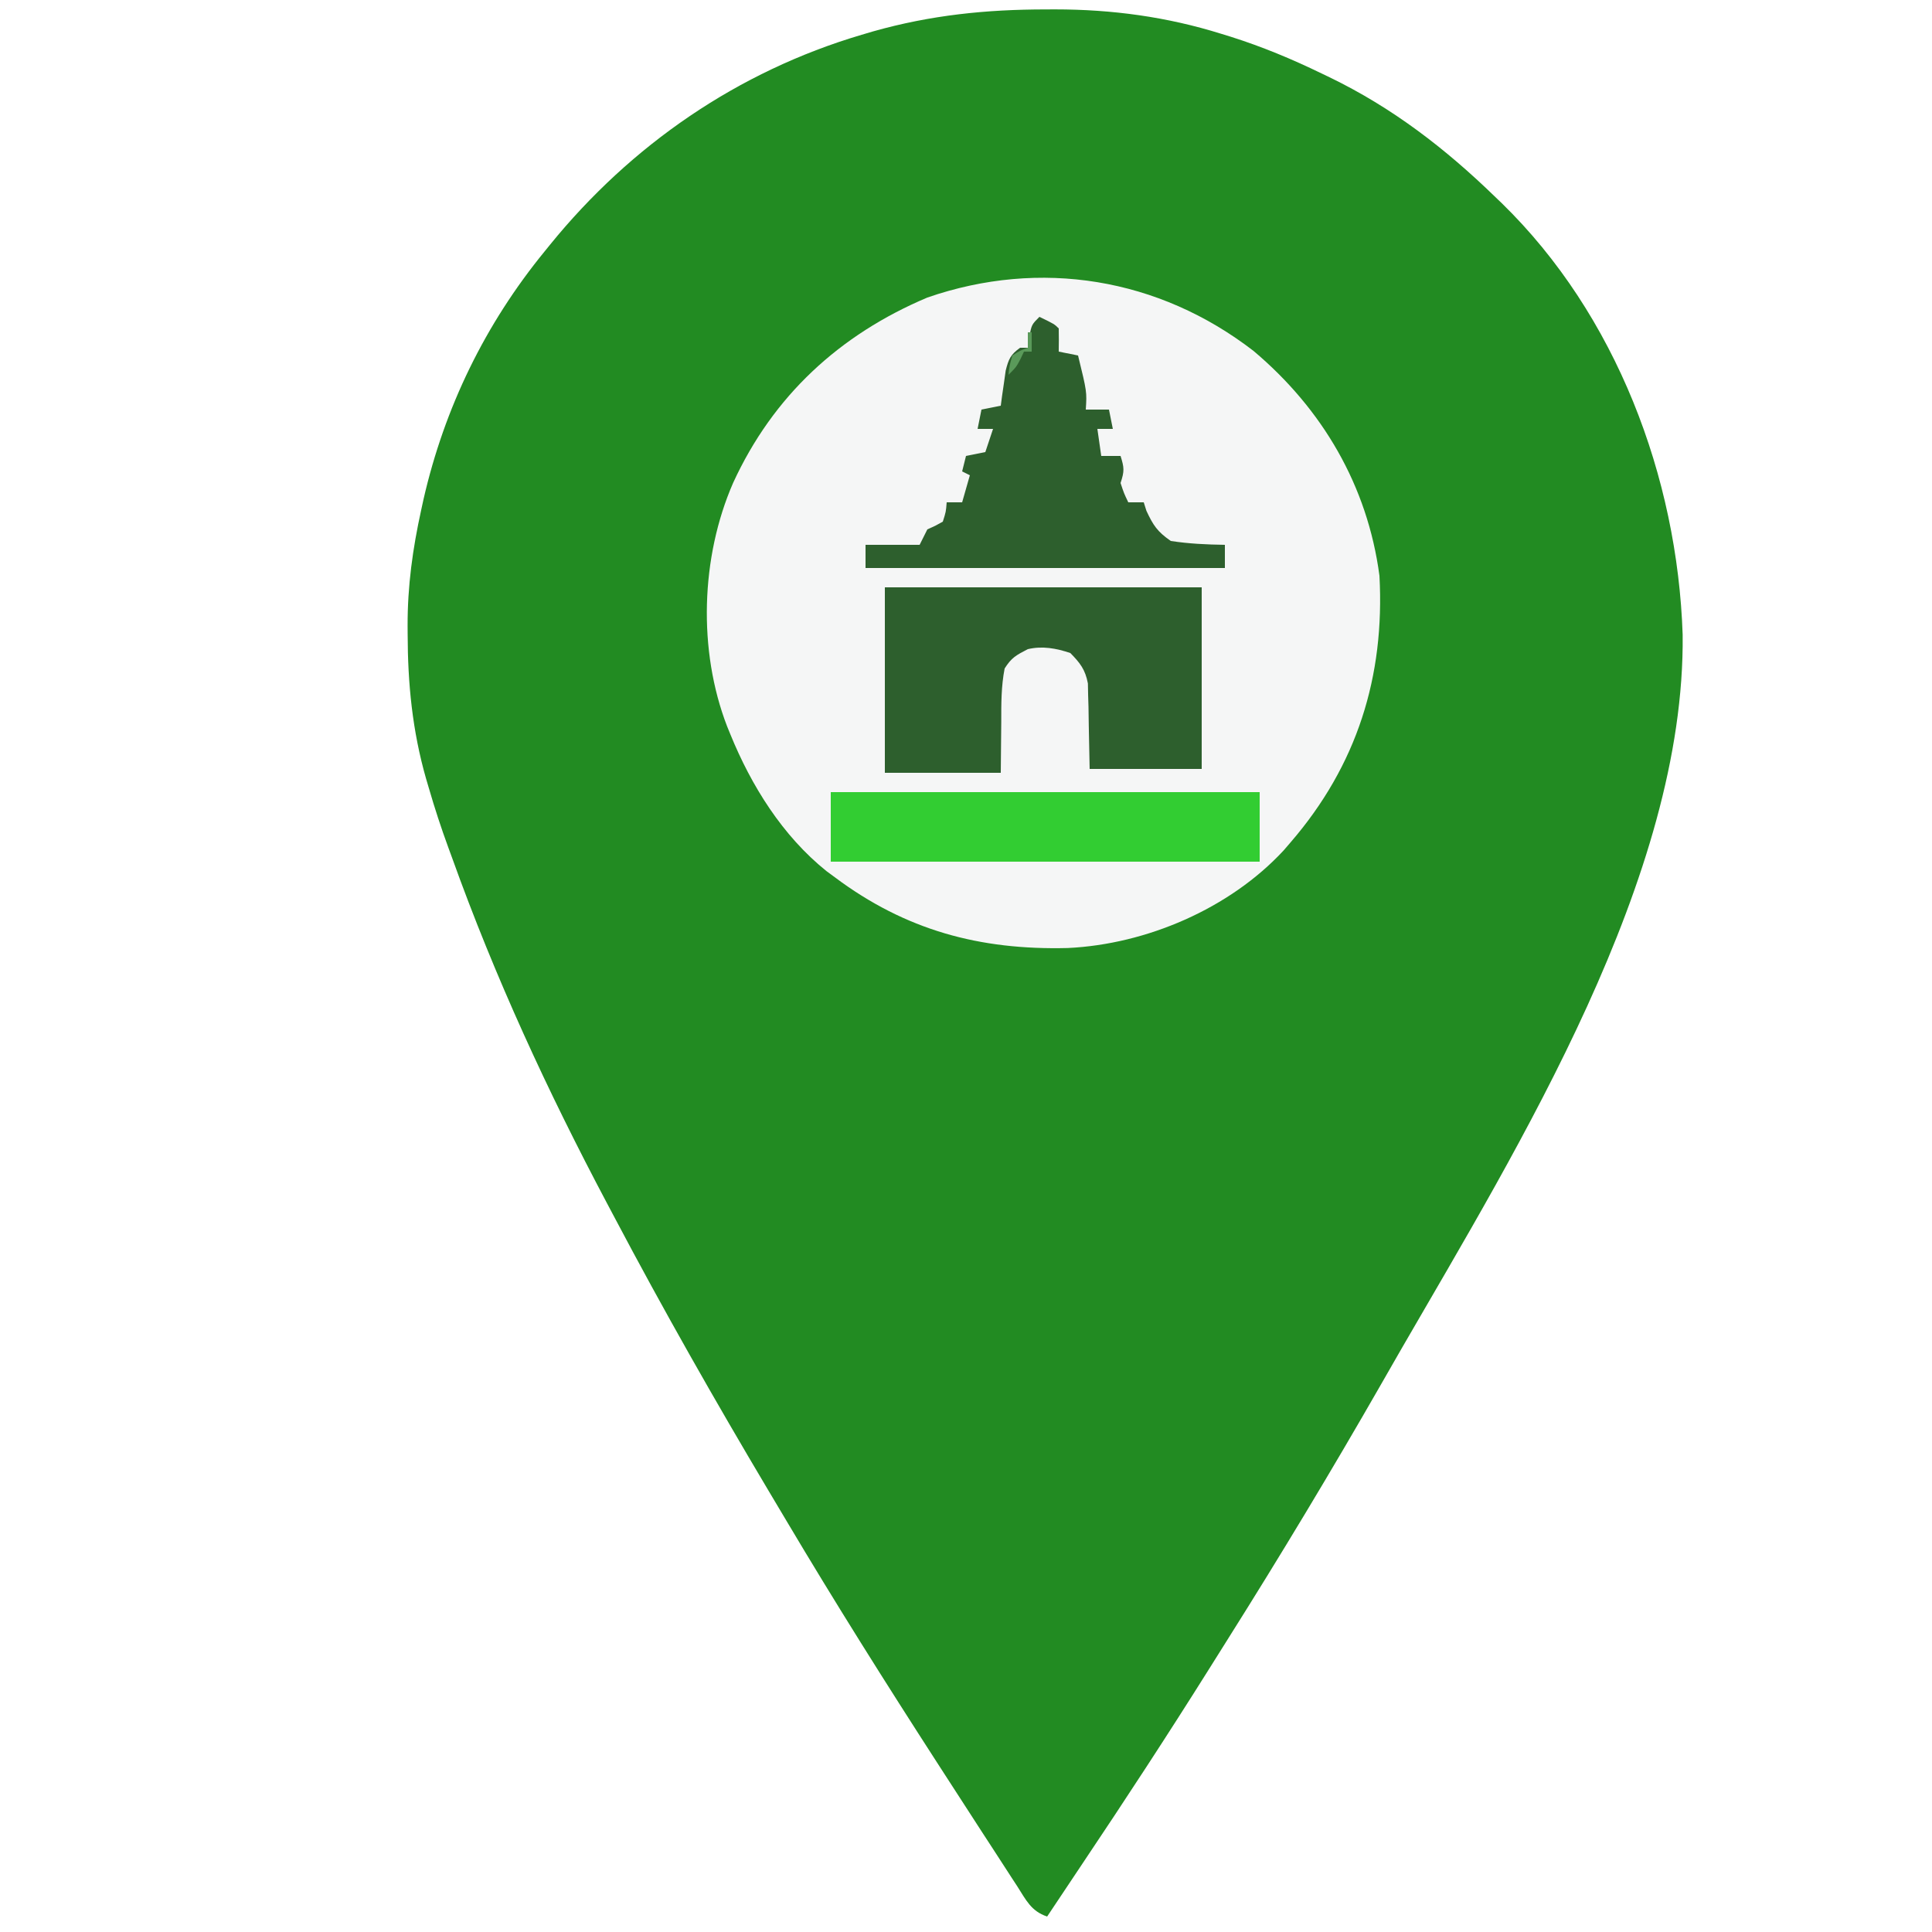
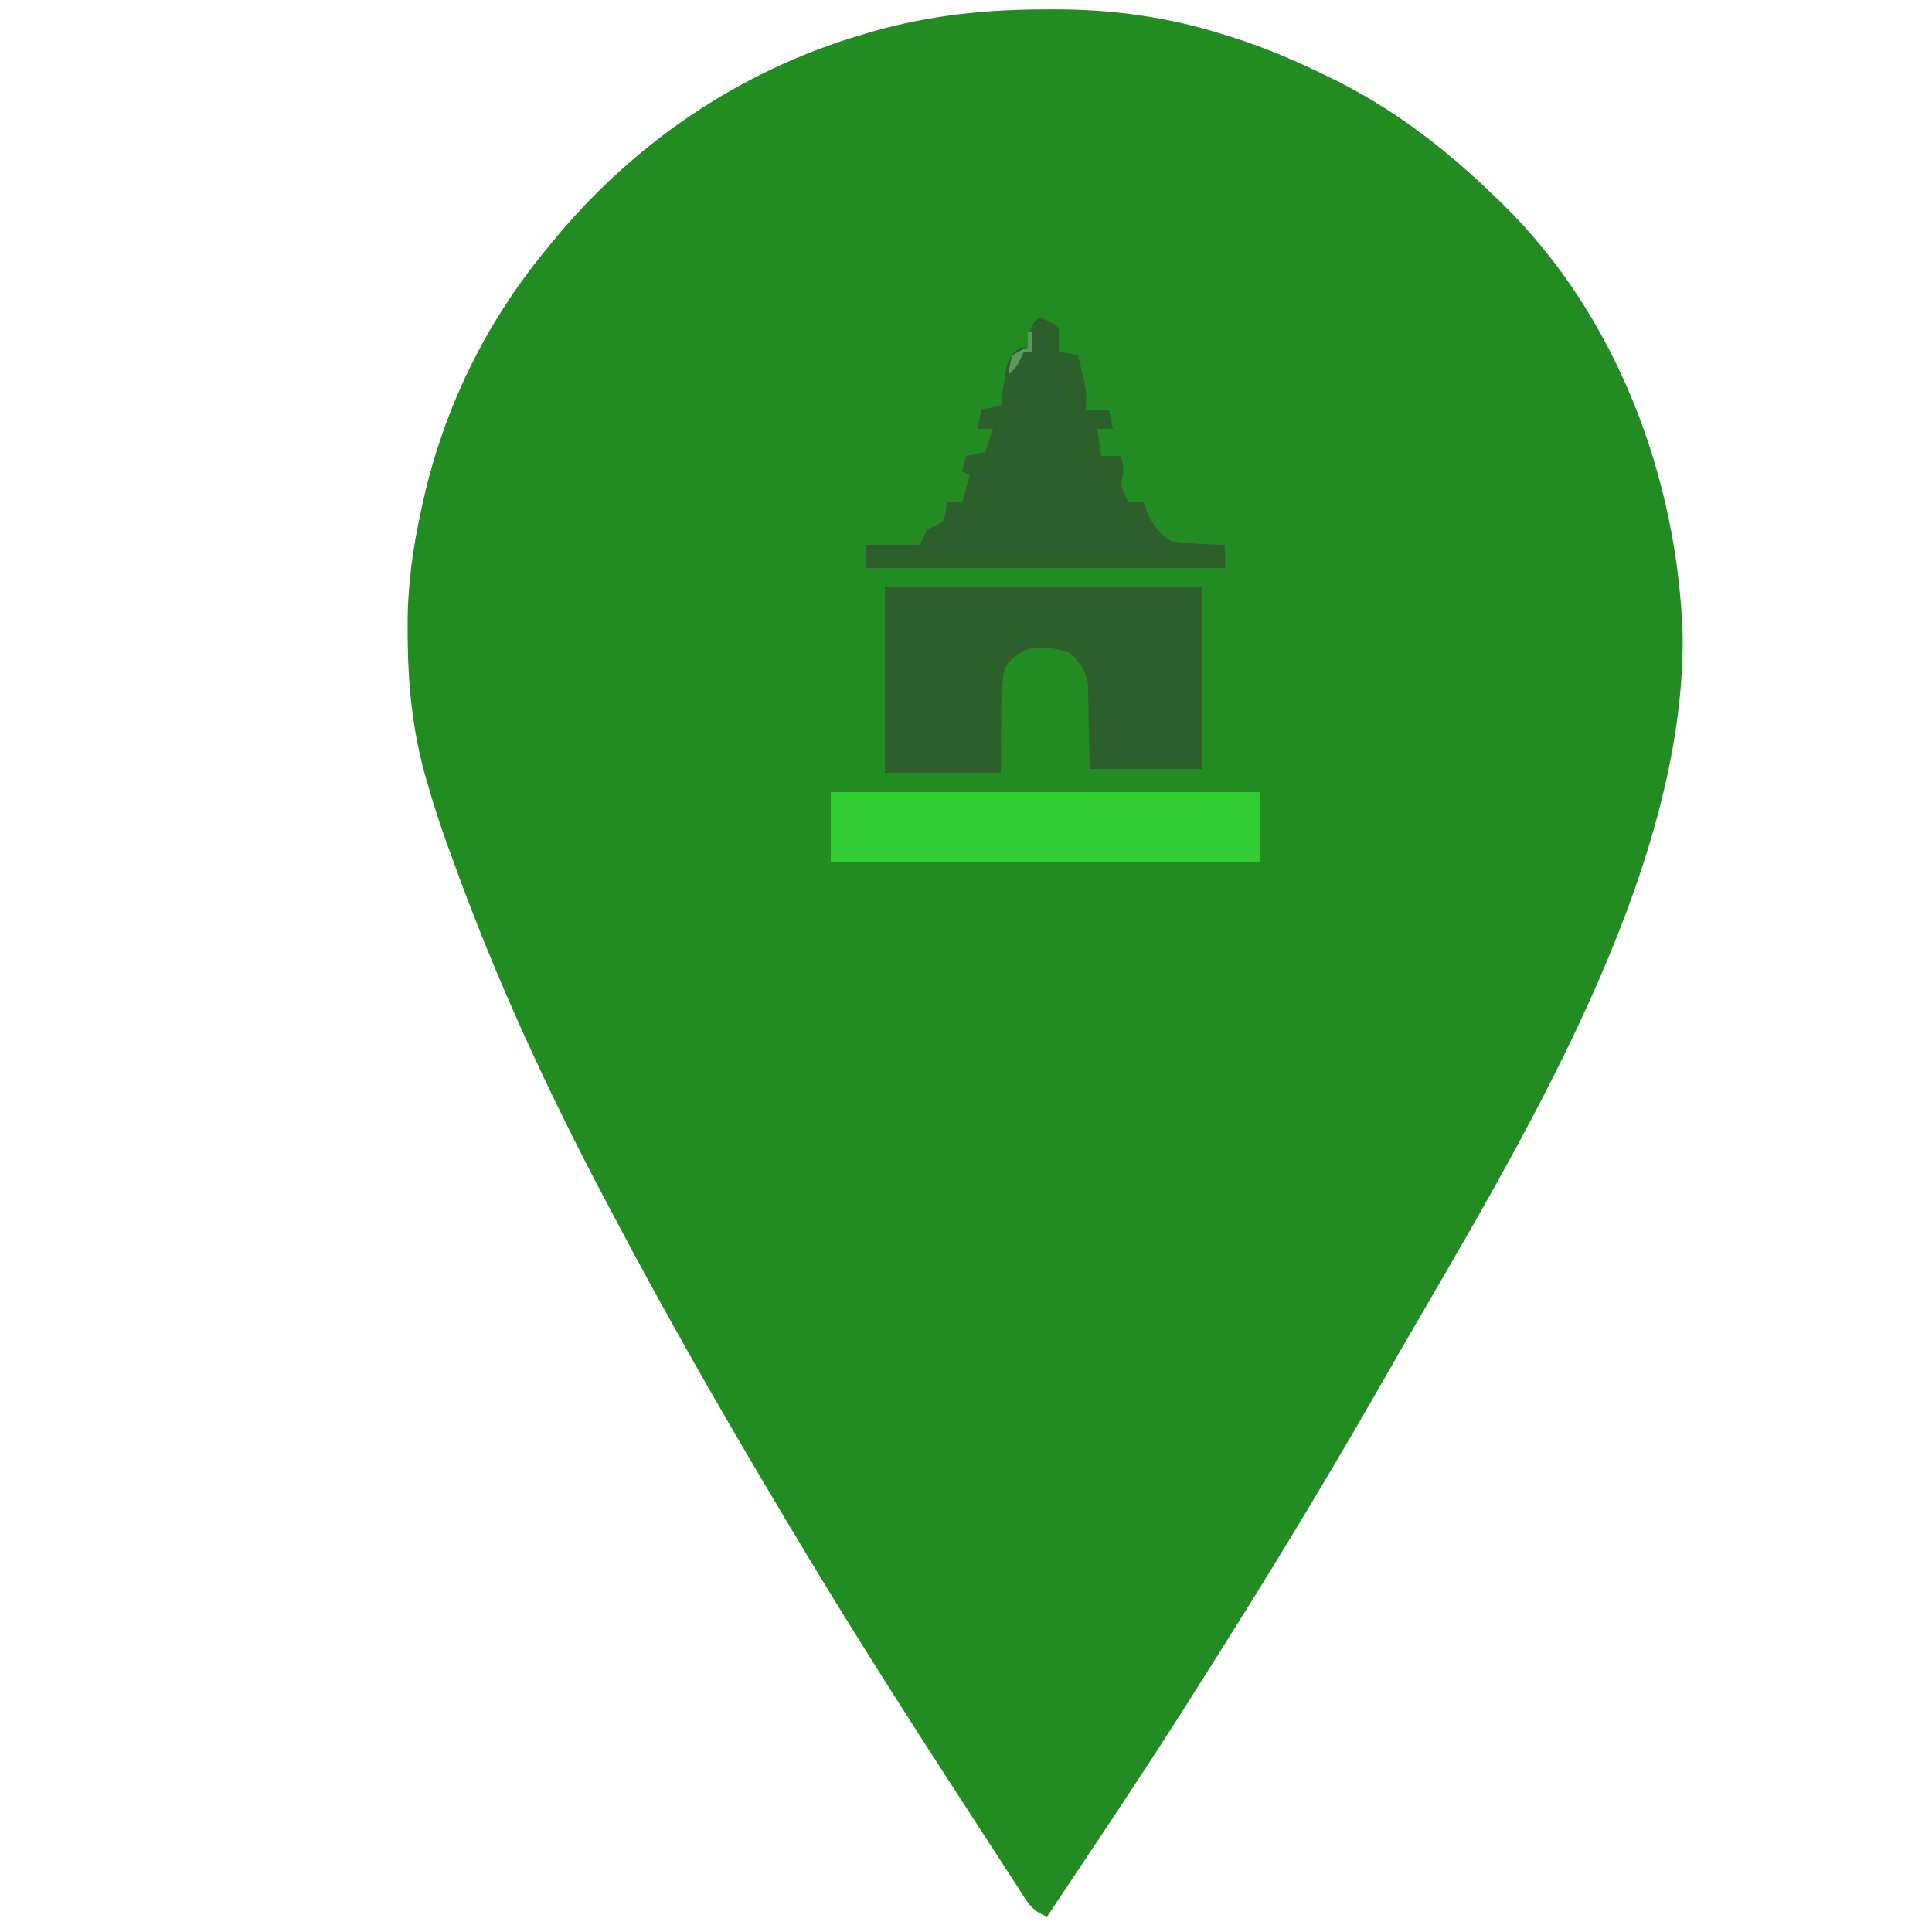
<svg xmlns="http://www.w3.org/2000/svg" version="1.1" width="500" height="500">
-   <path d="M0 0 C1.183 -0.004 1.183 -0.004 2.389 -0.009 C17.097 -0.003 31.297 1.912 45.375 6.312 C46.209 6.569 47.043 6.826 47.902 7.091 C55.993 9.657 63.683 12.854 71.312 16.562 C71.999 16.891 72.686 17.219 73.393 17.558 C89.647 25.418 103.397 36.014 116.312 48.562 C116.864 49.092 117.416 49.621 117.985 50.166 C147.564 79 163.417 121.018 164.784 161.844 C165.463 224.534 122.477 293.901 91.975 346.683 C90.208 349.744 88.453 352.811 86.699 355.879 C73.946 378.145 60.723 400.102 47.045 421.811 C45.437 424.365 43.833 426.922 42.23 429.48 C31.574 446.463 20.596 463.241 9.431 479.893 C7.511 482.758 5.6 485.629 3.688 488.5 C2 491.031 2 491.031 0.312 493.562 C-3.859 492.172 -5.174 489.234 -7.449 485.688 C-7.912 484.98 -8.375 484.272 -8.852 483.543 C-10.368 481.222 -11.871 478.892 -13.375 476.562 C-14.421 474.954 -15.468 473.345 -16.516 471.737 C-19.584 467.02 -22.637 462.292 -25.688 457.562 C-26.489 456.322 -27.291 455.082 -28.092 453.842 C-41.471 433.128 -54.617 412.263 -67.206 391.058 C-68.72 388.508 -70.239 385.961 -71.758 383.414 C-85.629 360.103 -99.02 336.551 -111.688 312.562 C-112.328 311.356 -112.968 310.15 -113.609 308.943 C-128.982 279.951 -142.599 250.467 -153.688 219.562 C-154.005 218.696 -154.323 217.83 -154.651 216.938 C-156.511 211.86 -158.186 206.758 -159.688 201.562 C-159.927 200.754 -160.167 199.945 -160.414 199.112 C-163.977 186.666 -165.162 174.517 -165.188 161.625 C-165.194 160.602 -165.194 160.602 -165.201 159.559 C-165.229 149.241 -163.898 139.614 -161.688 129.562 C-161.39 128.194 -161.39 128.194 -161.086 126.798 C-155.656 103.066 -145.134 81.43 -129.688 62.562 C-129.243 62.013 -128.799 61.463 -128.341 60.897 C-107.375 35.082 -79.73 16.036 -47.688 6.562 C-46.716 6.275 -45.745 5.987 -44.744 5.69 C-29.798 1.467 -15.447 0.003 0 0 Z " fill="#228B22" transform="translate(270.6875,2.4375)" />
-   <path d="M0 0 C17.778 14.981 29.499 34.849 32.582 58.176 C33.998 84.255 26.779 107.255 9.582 127.176 C8.989 127.865 8.396 128.555 7.785 129.266 C-6.182 144.337 -27.746 153.57 -48.09 154.523 C-70.875 155.096 -90.056 149.926 -108.418 136.176 C-109.121 135.658 -109.823 135.139 -110.547 134.605 C-121.925 125.457 -129.971 112.552 -135.418 99.176 C-135.689 98.512 -135.96 97.848 -136.239 97.164 C-143.844 77.481 -143.073 53.352 -134.688 34.148 C-124.356 11.637 -107.171 -4.208 -84.418 -13.824 C-55.201 -23.932 -24.519 -18.931 0 0 Z " fill="#F5F6F6" transform="translate(324.418,90.82422)" />
+   <path d="M0 0 C1.183 -0.004 1.183 -0.004 2.389 -0.009 C17.097 -0.003 31.297 1.912 45.375 6.312 C46.209 6.569 47.043 6.826 47.902 7.091 C55.993 9.657 63.683 12.854 71.312 16.562 C71.999 16.891 72.686 17.219 73.393 17.558 C89.647 25.418 103.397 36.014 116.312 48.562 C116.864 49.092 117.416 49.621 117.985 50.166 C147.564 79 163.417 121.018 164.784 161.844 C165.463 224.534 122.477 293.901 91.975 346.683 C90.208 349.744 88.453 352.811 86.699 355.879 C73.946 378.145 60.723 400.102 47.045 421.811 C45.437 424.365 43.833 426.922 42.23 429.48 C31.574 446.463 20.596 463.241 9.431 479.893 C7.511 482.758 5.6 485.629 3.688 488.5 C2 491.031 2 491.031 0.312 493.562 C-3.859 492.172 -5.174 489.234 -7.449 485.688 C-7.912 484.98 -8.375 484.272 -8.852 483.543 C-10.368 481.222 -11.871 478.892 -13.375 476.562 C-14.421 474.954 -15.468 473.345 -16.516 471.737 C-19.584 467.02 -22.634 462.292 -25.688 457.562 C-26.489 456.322 -27.291 455.082 -28.092 453.842 C-41.471 433.128 -54.617 412.263 -67.206 391.058 C-68.72 388.508 -70.239 385.961 -71.758 383.414 C-85.629 360.103 -99.02 336.551 -111.688 312.562 C-112.328 311.356 -112.968 310.15 -113.609 308.943 C-128.982 279.951 -142.599 250.467 -153.688 219.562 C-154.005 218.696 -154.323 217.83 -154.651 216.938 C-156.511 211.86 -158.186 206.758 -159.688 201.562 C-159.927 200.754 -160.167 199.945 -160.414 199.112 C-163.977 186.666 -165.162 174.517 -165.188 161.625 C-165.194 160.602 -165.194 160.602 -165.201 159.559 C-165.229 149.241 -163.898 139.614 -161.688 129.562 C-161.39 128.194 -161.39 128.194 -161.086 126.798 C-155.656 103.066 -145.134 81.43 -129.688 62.562 C-129.243 62.013 -128.799 61.463 -128.341 60.897 C-107.375 35.082 -79.73 16.036 -47.688 6.562 C-46.716 6.275 -45.745 5.987 -44.744 5.69 C-29.798 1.467 -15.447 0.003 0 0 Z " fill="#228B22" transform="translate(270.6875,2.4375)" />
  <path d="M0 0 C27.06 0 54.12 0 82 0 C82 15.51 82 31.02 82 47 C72.43 47 62.86 47 53 47 C52.75 34.812 52.75 34.812 52.702 30.995 C52.656 29.491 52.656 29.491 52.609 27.957 C52.588 26.936 52.567 25.915 52.546 24.863 C51.863 21.281 50.534 19.582 48 17 C44.329 15.776 40.782 15.113 37 16 C33.949 17.579 32.778 18.195 31 21 C30.104 25.604 30.117 30.133 30.125 34.812 C30.063 41.34 30.063 41.34 30 48 C20.1 48 10.2 48 0 48 C0 32.16 0 16.32 0 0 Z " fill="#2D5F2D" transform="translate(229,152)" />
  <path d="M0 0 C3.875 1.875 3.875 1.875 5 3 C5.041 5 5.043 7 5 9 C7.475 9.495 7.475 9.495 10 10 C12.296 19.41 12.296 19.41 12 24 C13.98 24 15.96 24 18 24 C18.495 26.475 18.495 26.475 19 29 C17.68 29 16.36 29 15 29 C15.495 32.465 15.495 32.465 16 36 C17.65 36 19.3 36 21 36 C21.934 39.01 22.044 39.867 21 43 C21.879 45.657 21.879 45.657 23 48 C24.32 48 25.64 48 27 48 C27.227 48.722 27.454 49.444 27.688 50.188 C29.449 53.963 30.514 55.587 34 58 C38.664 58.725 43.285 58.93 48 59 C48 60.98 48 62.96 48 65 C17.31 65 -13.38 65 -45 65 C-45 63.02 -45 61.04 -45 59 C-40.38 59 -35.76 59 -31 59 C-30.34 57.68 -29.68 56.36 -29 55 C-28.319 54.691 -27.639 54.381 -26.938 54.062 C-25.978 53.537 -25.978 53.537 -25 53 C-24.188 50.445 -24.188 50.445 -24 48 C-22.68 48 -21.36 48 -20 48 C-19.34 45.69 -18.68 43.38 -18 41 C-18.66 40.67 -19.32 40.34 -20 40 C-19.67 38.68 -19.34 37.36 -19 36 C-16.525 35.505 -16.525 35.505 -14 35 C-13.34 33.02 -12.68 31.04 -12 29 C-13.32 29 -14.64 29 -16 29 C-15.67 27.35 -15.34 25.7 -15 24 C-13.35 23.67 -11.7 23.34 -10 23 C-9.89 22.169 -9.781 21.337 -9.668 20.48 C-9.509 19.394 -9.351 18.307 -9.188 17.188 C-9.037 16.109 -8.886 15.03 -8.73 13.918 C-7.982 10.93 -7.472 9.774 -5 8 C-4.34 8 -3.68 8 -3 8 C-2.814 6.577 -2.814 6.577 -2.625 5.125 C-2 2 -2 2 0 0 Z " fill="#2D5F2D" transform="translate(269,82)" />
  <path d="M0 0 C36.63 0 73.26 0 111 0 C111 5.94 111 11.88 111 18 C74.37 18 37.74 18 0 18 C0 12.06 0 6.12 0 0 Z " fill="#32CD32" transform="translate(215,205)" />
  <path d="M0 0 C0.33 0 0.66 0 1 0 C1 1.65 1 3.3 1 5 C0.34 5 -0.32 5 -1 5 C-1.289 5.619 -1.577 6.237 -1.875 6.875 C-3 9 -3 9 -5 11 C-4.75 8.625 -4.75 8.625 -4 6 C-1.938 4.688 -1.938 4.688 0 4 C0 2.68 0 1.36 0 0 Z " fill="#5A9A5A" transform="translate(266,86)" />
</svg>
